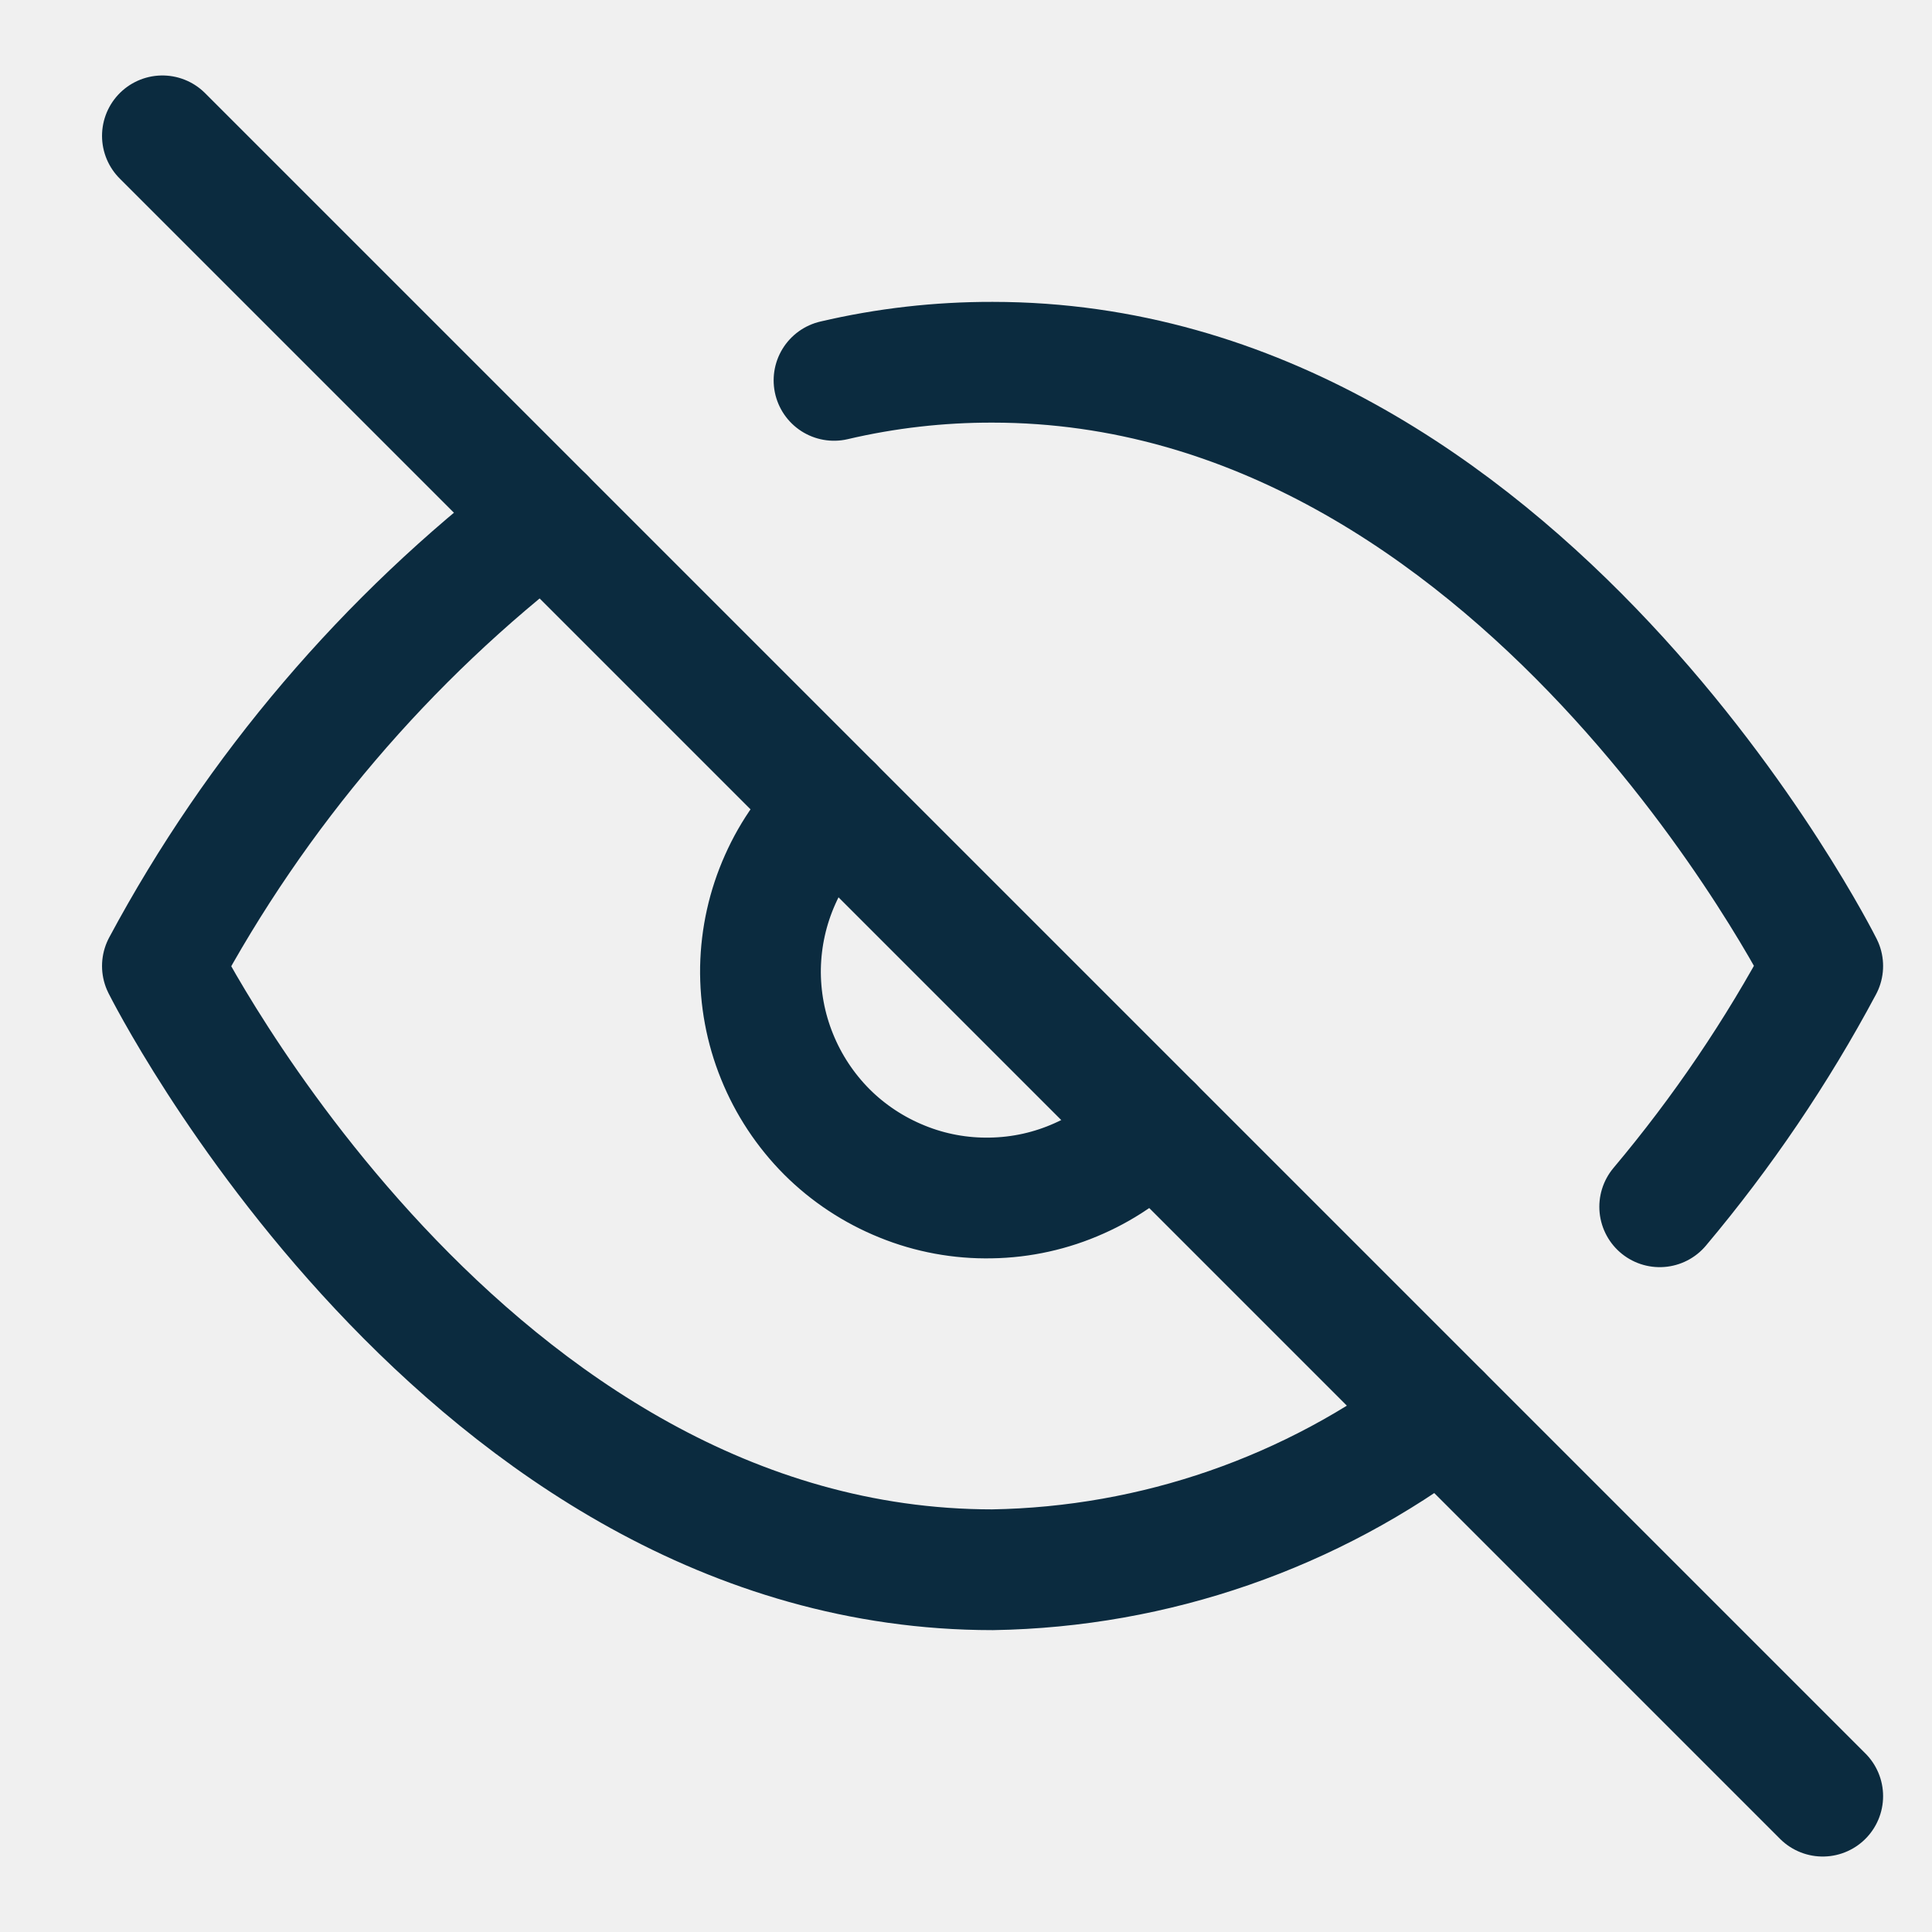
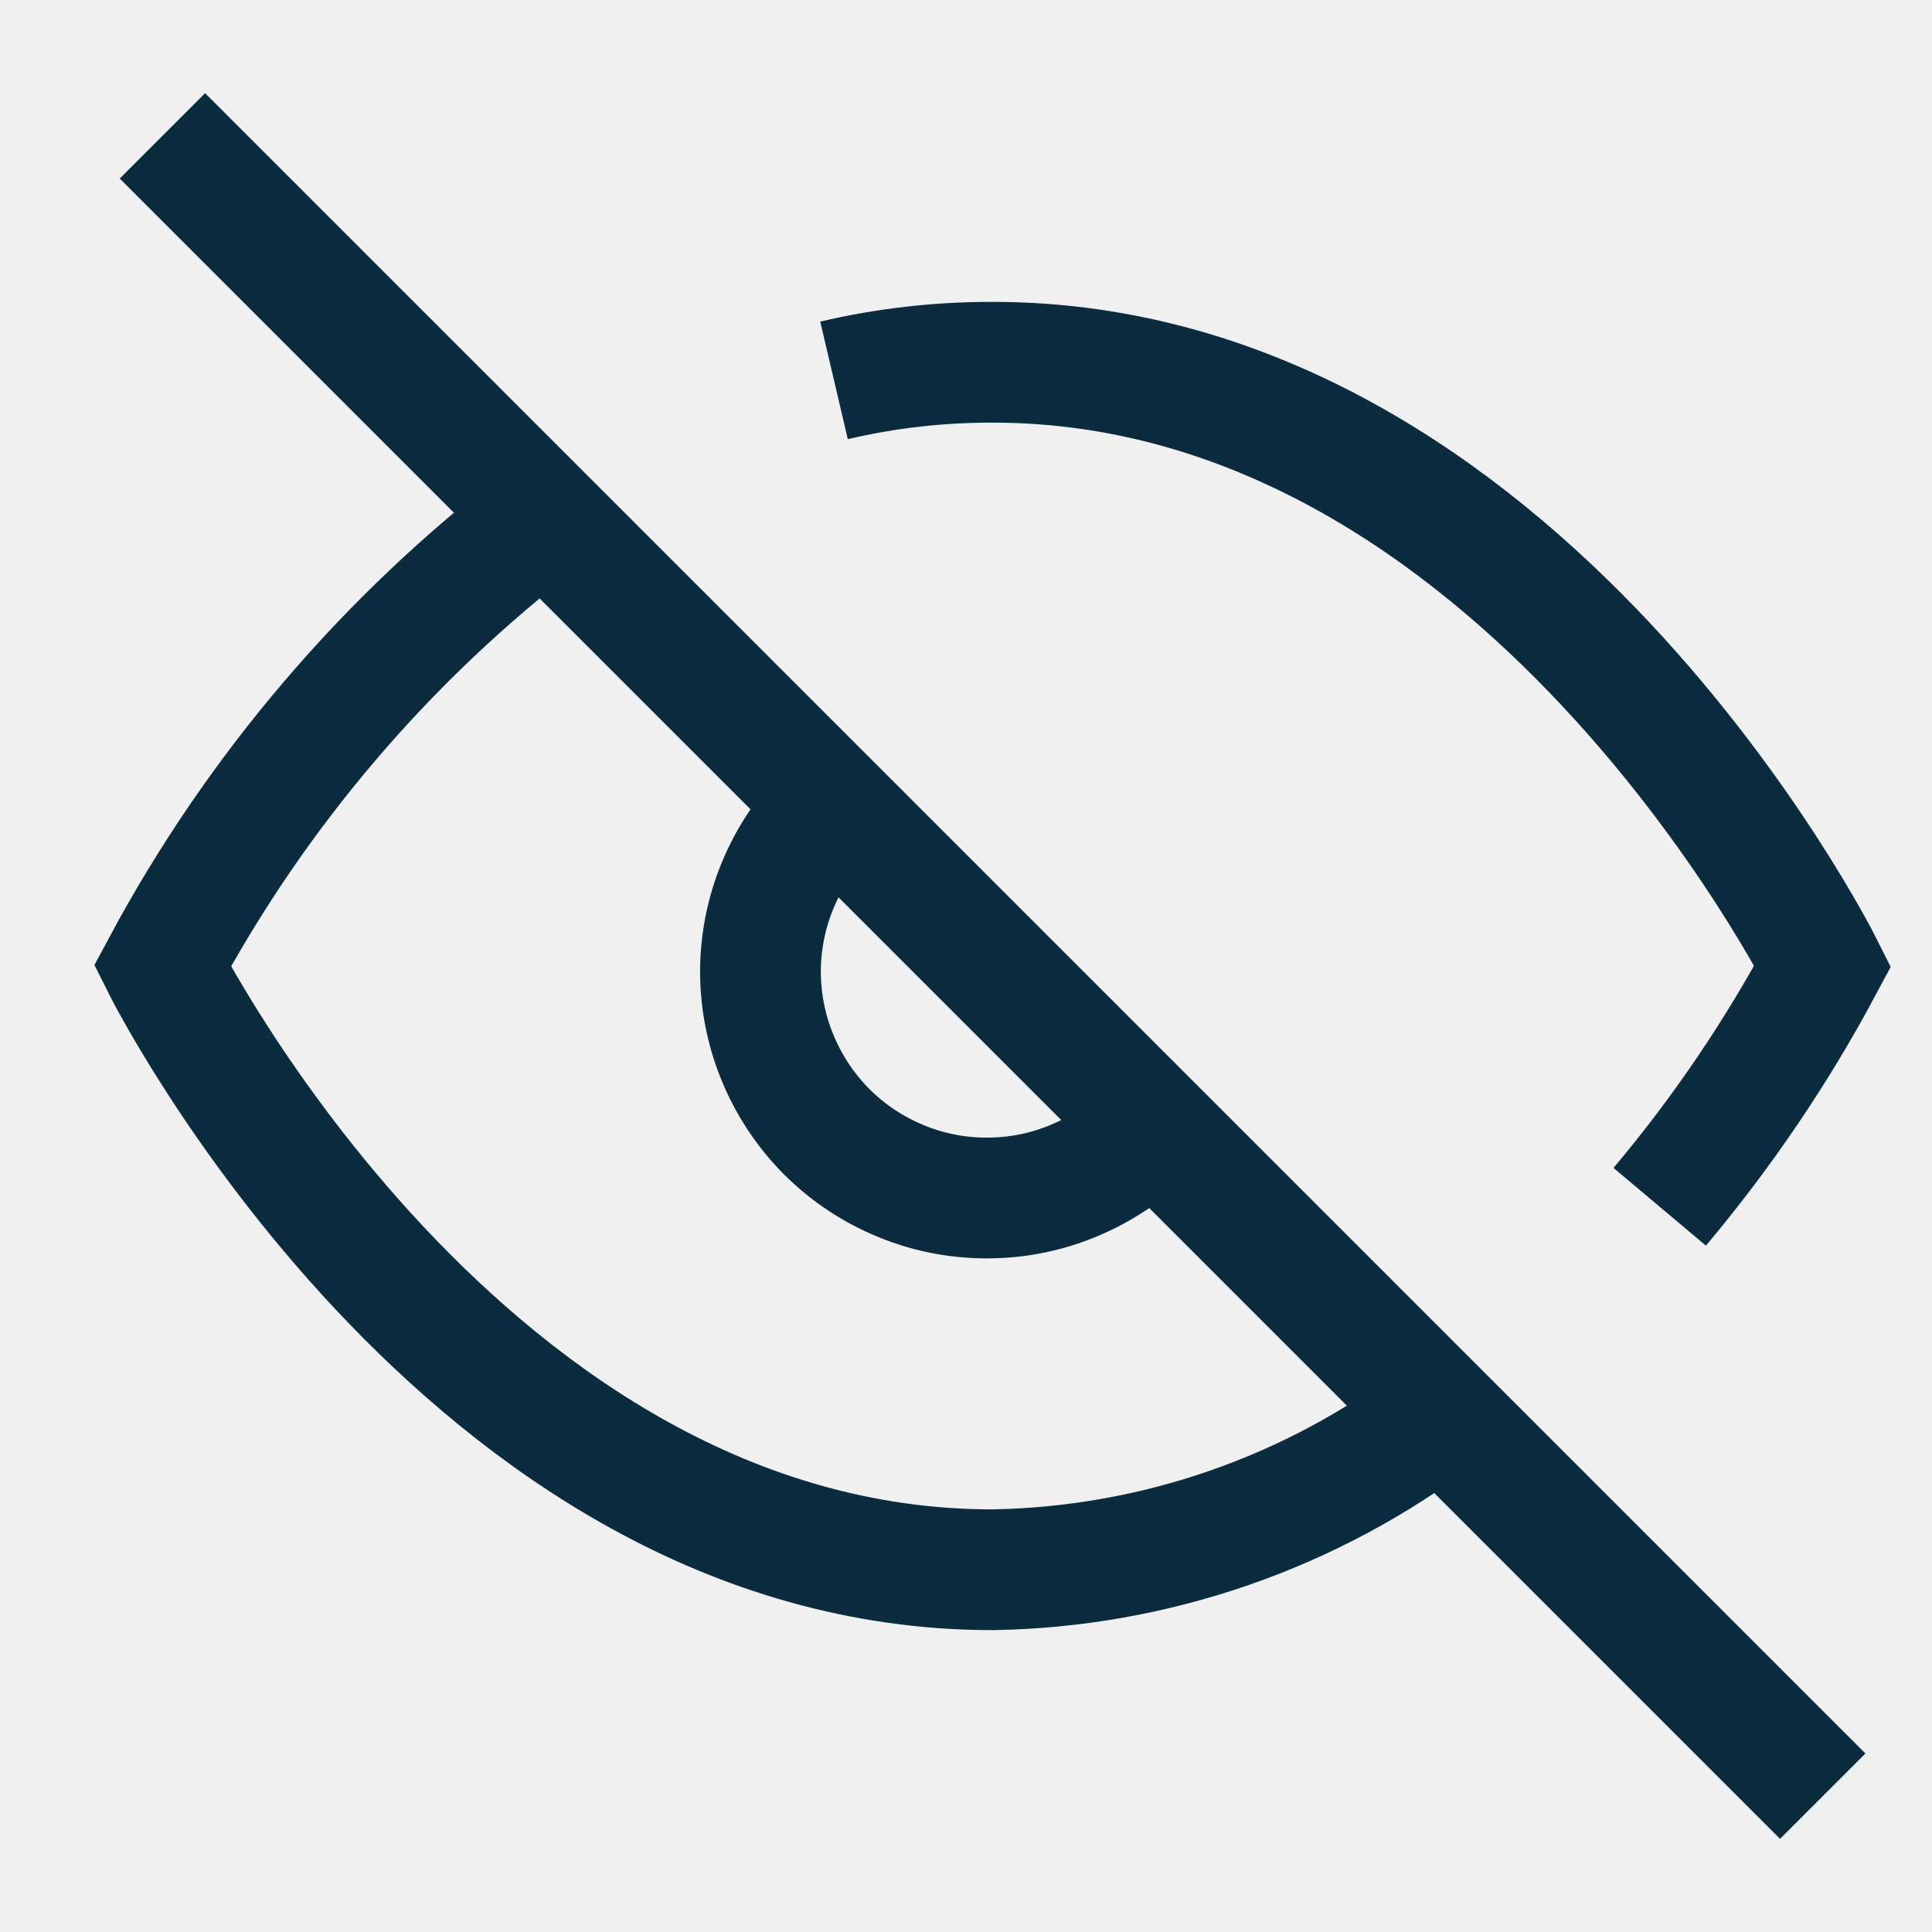
<svg xmlns="http://www.w3.org/2000/svg" width="16" height="16" viewBox="0 0 16 16" fill="none">
  <g clip-path="url(#clip0_165_2484)">
-     <path d="M11.932 11.713C10.864 12.527 9.563 12.978 8.22 13C3.845 13 1.345 8 1.345 8C2.122 6.551 3.201 5.285 4.507 4.287M6.907 3.15C7.338 3.049 7.778 2.999 8.22 3C12.595 3 15.095 8 15.095 8C14.716 8.71 14.263 9.378 13.745 9.994M9.545 9.325C9.373 9.509 9.166 9.657 8.936 9.759C8.706 9.862 8.458 9.917 8.206 9.921C7.955 9.926 7.704 9.88 7.471 9.785C7.238 9.691 7.025 9.551 6.847 9.373C6.669 9.194 6.529 8.982 6.435 8.749C6.34 8.515 6.294 8.265 6.298 8.014C6.303 7.762 6.358 7.514 6.461 7.284C6.563 7.054 6.711 6.847 6.895 6.675" stroke="#0B2B3F" stroke-linecap="round" stroke-linejoin="round" />
-     <path d="M1.345 1.125L15.095 14.875" stroke="#0B2B3F" stroke-linecap="round" stroke-linejoin="round" />
+     <path d="M11.932 11.713C10.864 12.527 9.563 12.978 8.22 13C3.845 13 1.345 8 1.345 8C2.122 6.551 3.201 5.285 4.507 4.287M6.907 3.15C7.338 3.049 7.778 2.999 8.22 3C12.595 3 15.095 8 15.095 8C14.716 8.71 14.263 9.378 13.745 9.994M9.545 9.325C9.373 9.509 9.166 9.657 8.936 9.759C8.706 9.862 8.458 9.917 8.206 9.921C7.955 9.926 7.704 9.88 7.471 9.785C7.238 9.691 7.025 9.551 6.847 9.373C6.669 9.194 6.529 8.982 6.435 8.749C6.34 8.515 6.294 8.265 6.298 8.014C6.303 7.762 6.358 7.514 6.461 7.284C6.563 7.054 6.711 6.847 6.895 6.675" stroke="#0B2B3F" strokeLinecap="round" strokeLinejoin="round" />
+     <path d="M1.345 1.125L15.095 14.875" stroke="#0B2B3F" strokeLinecap="round" strokeLinejoin="round" />
  </g>
  <defs>
    <clipPath id="clip0_165_2484">
      <rect width="15" height="15" fill="white" transform="translate(0.719971 0.5)" />
    </clipPath>
  </defs>
</svg>
